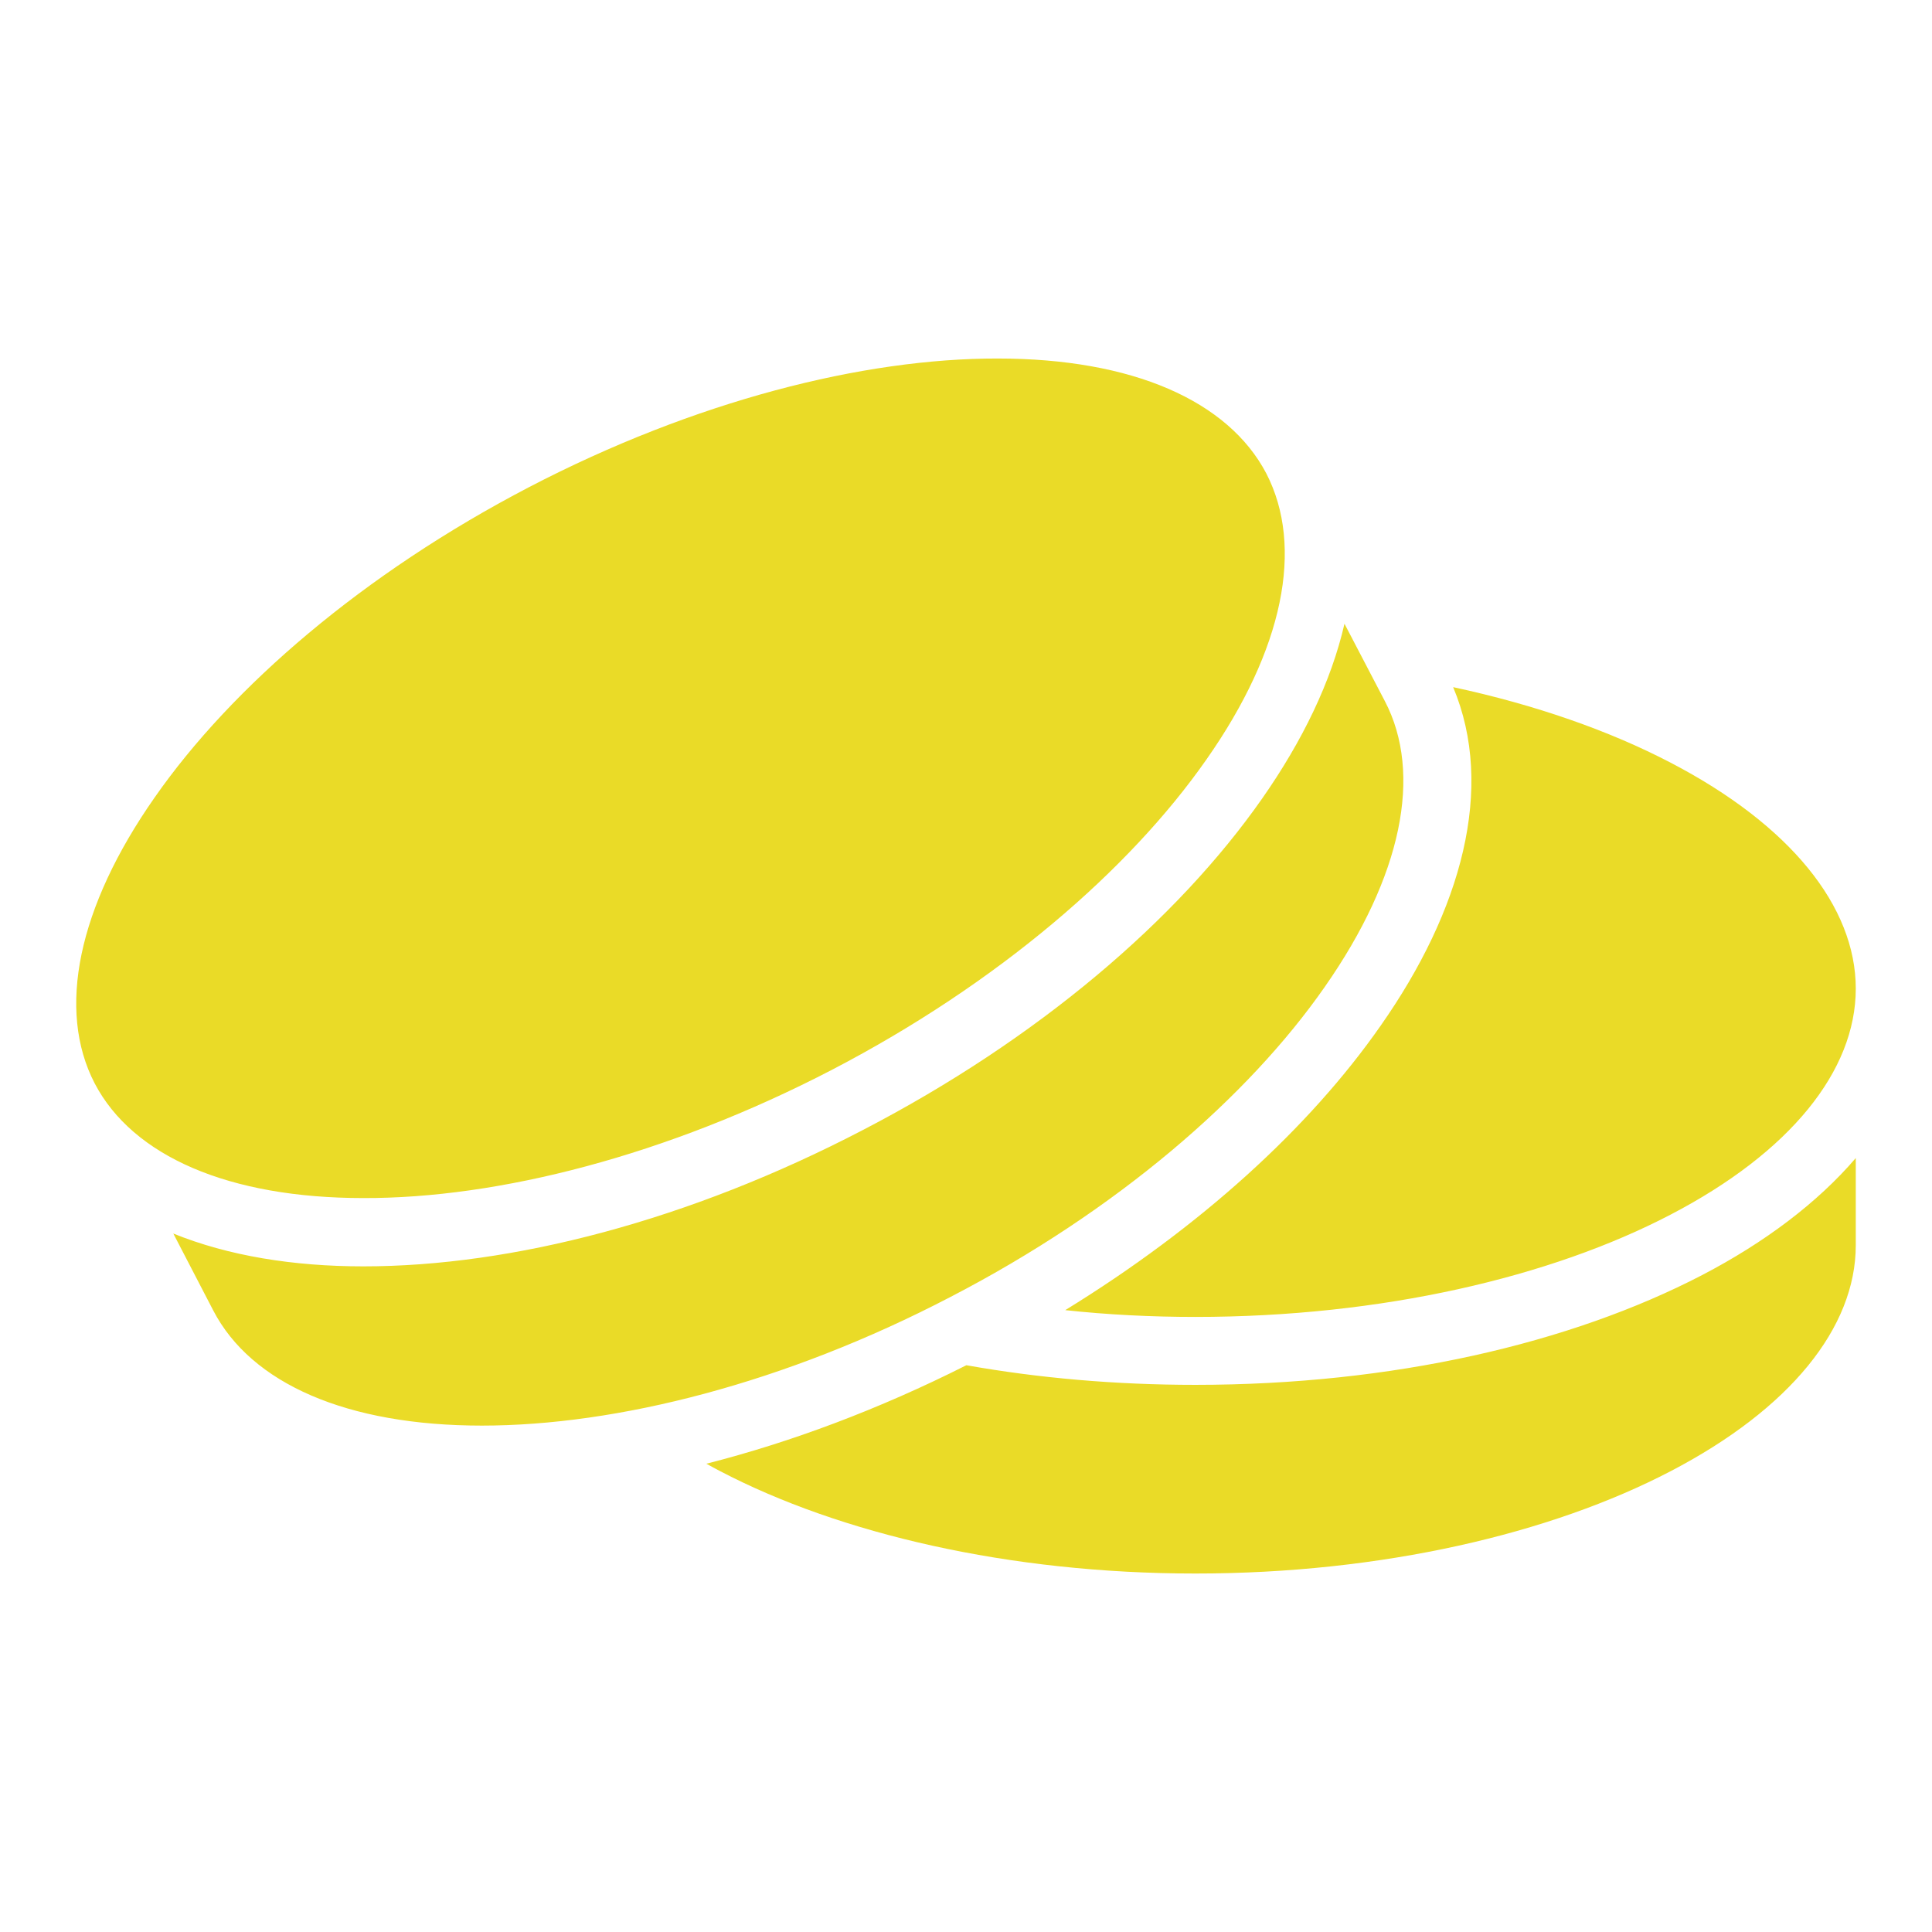
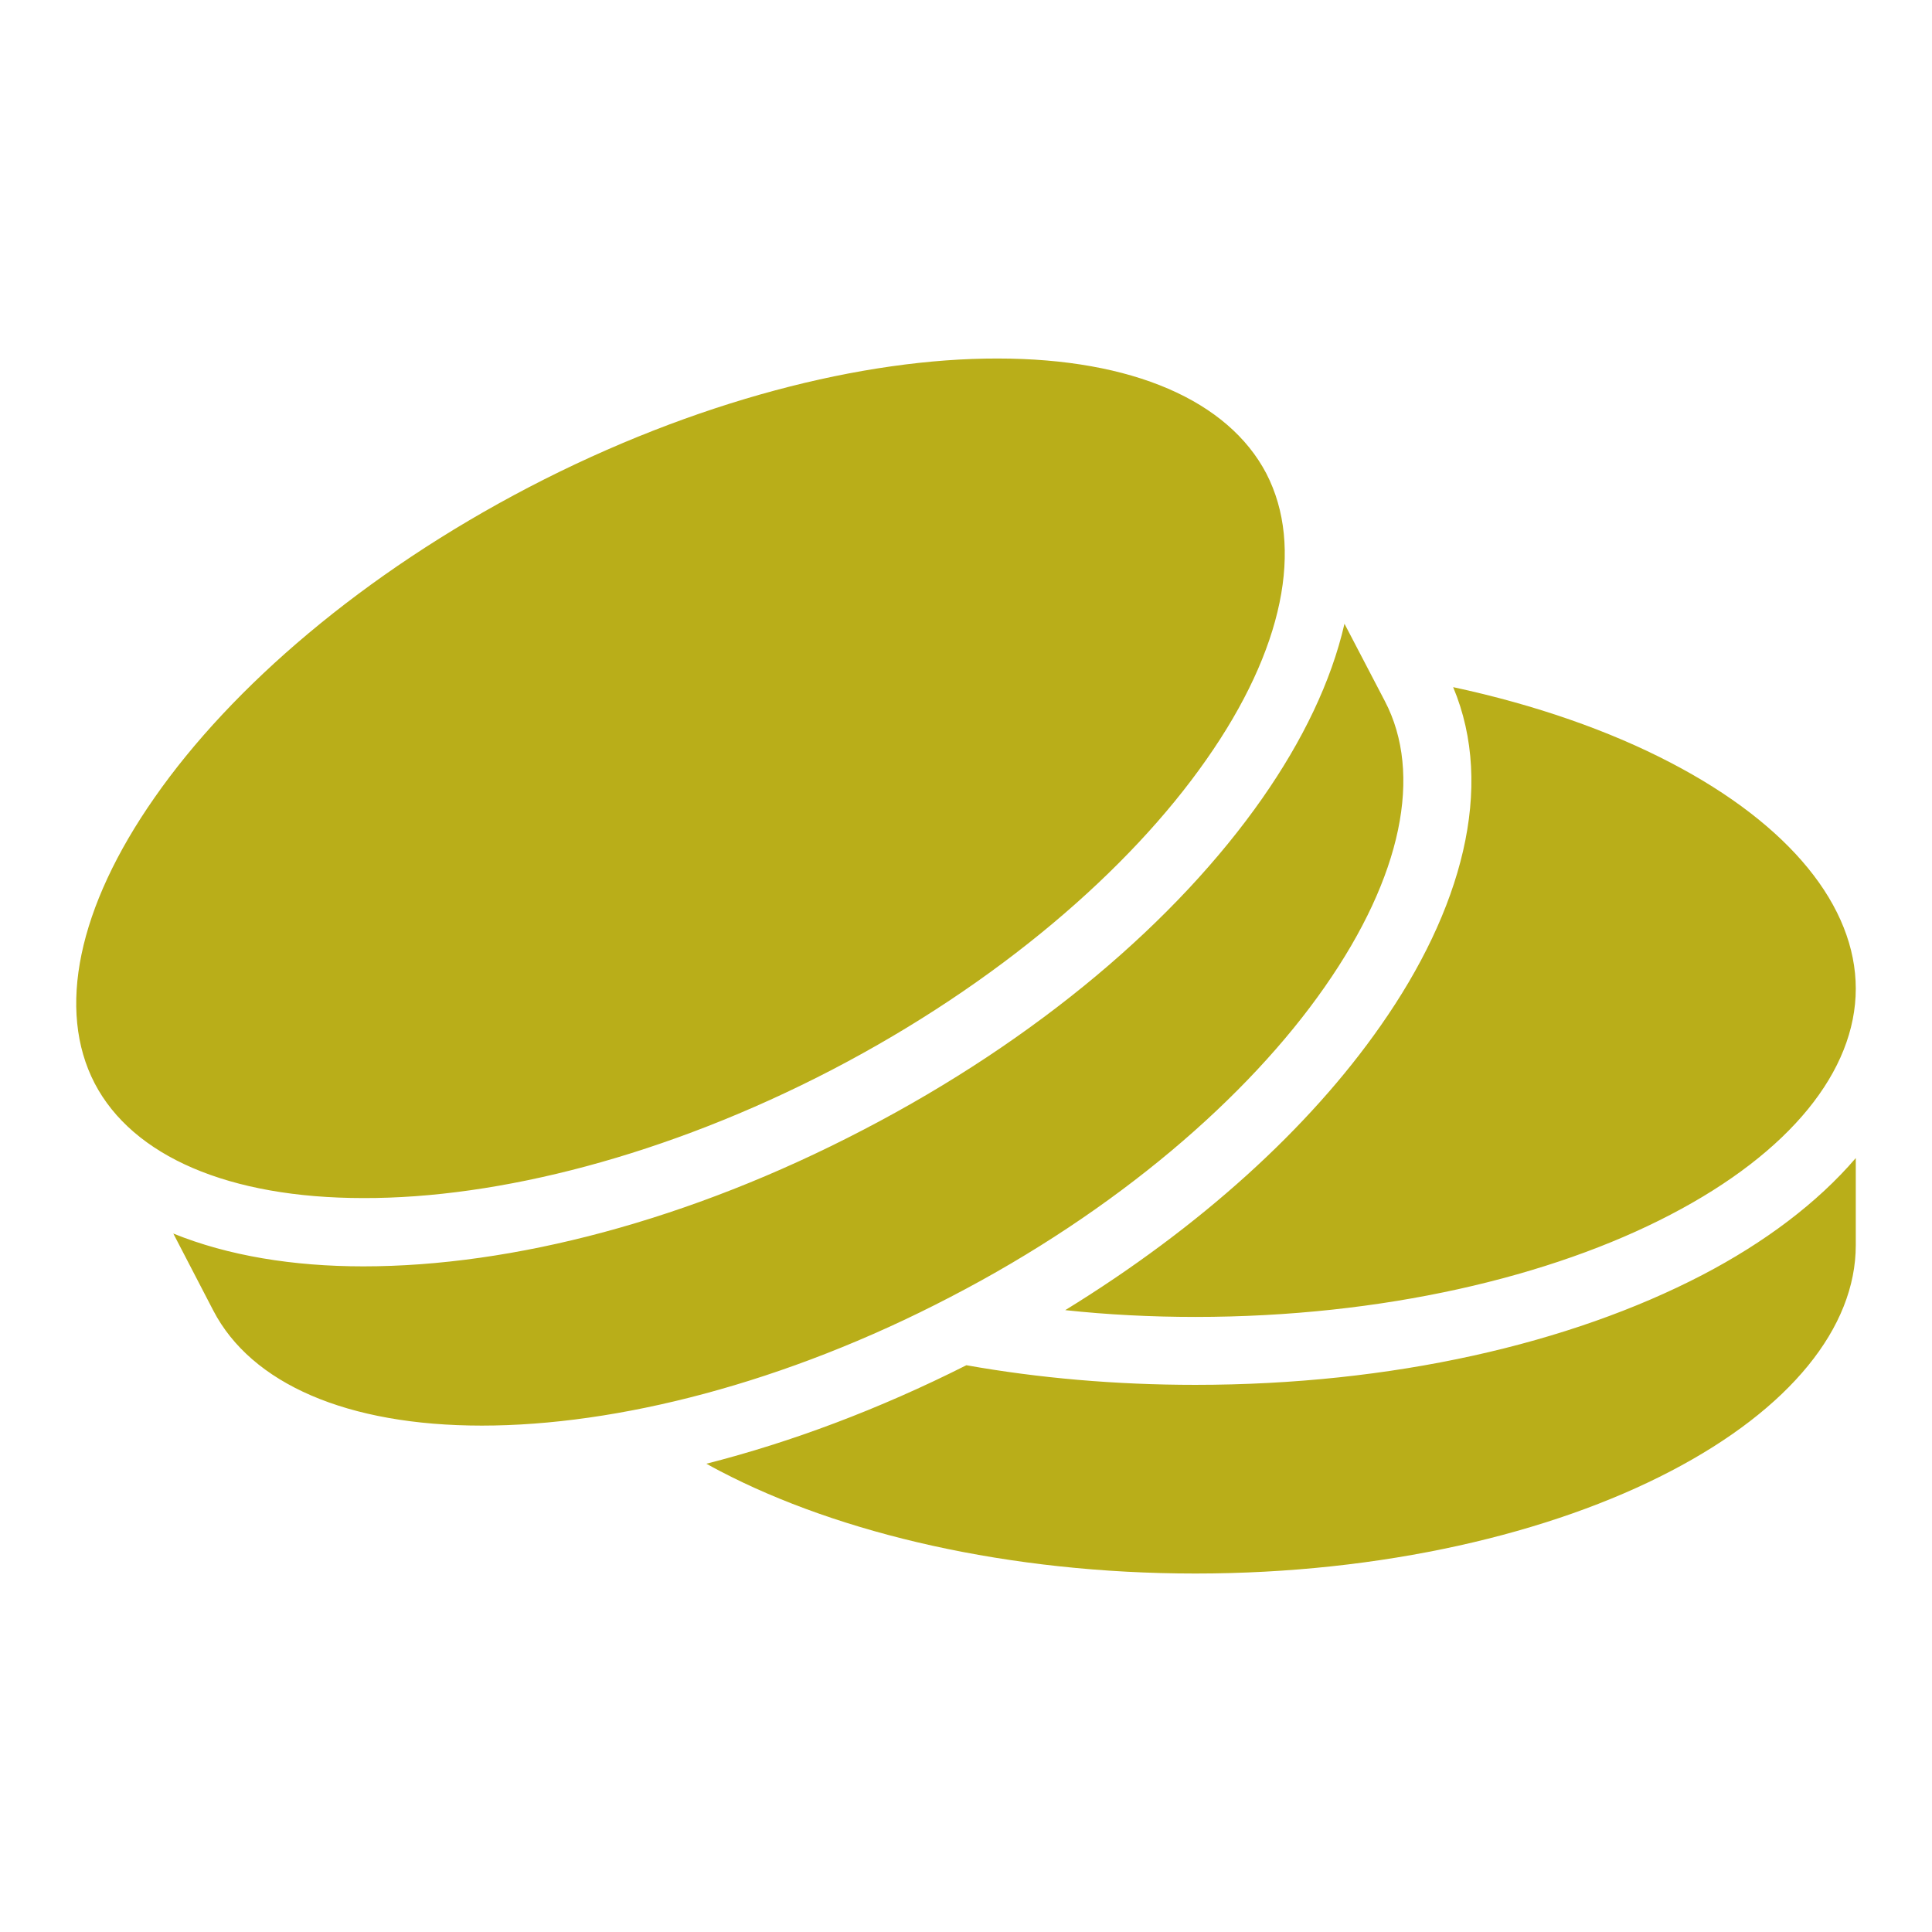
<svg xmlns="http://www.w3.org/2000/svg" viewBox="0 0 512 512" style="height: 512px; width: 512px;">
  <path d="M0 0h512v512H0z" fill="#f8e71c" fill-opacity="0" />
  <g class="" transform="translate(0,0)" style="">
-     <path d="M264.4 95.01c-35.6-.06-80.2 11.19-124.2 34.09C96.27 152 61.45 182 41.01 211.3c-20.45 29.2-25.98 56.4-15.92 75.8 10.07 19.3 35.53 30.4 71.22 30.4 35.69.1 80.29-11.2 124.19-34 44-22.9 78.8-53 99.2-82.2 20.5-29.2 25.9-56.4 15.9-75.8-10.1-19.3-35.5-30.49-71.2-30.49zm91.9 70.29c-3.5 15.3-11.1 31-21.8 46.3-22.6 32.3-59.5 63.8-105.7 87.8-46.2 24.1-93.1 36.2-132.5 36.2-18.6 0-35.84-2.8-50.37-8.7l10.59 20.4c10.08 19.4 35.47 30.5 71.18 30.5 35.7 0 80.3-11.2 124.2-34.1 44-22.8 78.8-52.9 99.2-82.2 20.4-29.2 26-56.4 15.9-75.7zm28.8 16.8c11.2 26.7 2.2 59.2-19.2 89.7-18.9 27.1-47.8 53.4-83.6 75.4 11.1 1.2 22.7 1.8 34.5 1.8 49.5 0 94.3-10.6 125.9-27.1 31.7-16.5 49.1-38.1 49.1-59.9 0-21.8-17.4-43.4-49.1-59.9-16.1-8.4-35.7-15.3-57.6-20zm106.7 124.8c-10.2 11.9-24.2 22.4-40.7 31-35 18.2-82.2 29.1-134.3 29.1-21.2 0-41.6-1.8-60.7-5.2-23.2 11.7-46.5 20.4-68.9 26.1 1.2.7 2.4 1.3 3.7 2 31.6 16.5 76.4 27.1 125.9 27.1s94.3-10.6 125.9-27.1c31.7-16.5 49.1-38.1 49.1-59.9z" fill="#eadb27" fill-opacity="1" />
+     <path d="M264.4 95.01c-35.6-.06-80.2 11.19-124.2 34.09C96.27 152 61.45 182 41.01 211.3c-20.45 29.2-25.98 56.4-15.92 75.8 10.07 19.3 35.53 30.4 71.22 30.4 35.69.1 80.29-11.2 124.19-34 44-22.9 78.8-53 99.2-82.2 20.5-29.2 25.9-56.4 15.9-75.8-10.1-19.3-35.5-30.49-71.2-30.49zm91.9 70.29c-3.5 15.3-11.1 31-21.8 46.3-22.6 32.3-59.5 63.8-105.7 87.8-46.2 24.1-93.1 36.2-132.5 36.2-18.6 0-35.84-2.8-50.37-8.7l10.59 20.4c10.08 19.4 35.47 30.5 71.18 30.5 35.7 0 80.3-11.2 124.2-34.1 44-22.8 78.8-52.9 99.2-82.2 20.4-29.2 26-56.4 15.9-75.7zm28.8 16.8c11.2 26.7 2.2 59.2-19.2 89.7-18.9 27.1-47.8 53.4-83.6 75.4 11.1 1.2 22.7 1.8 34.5 1.8 49.5 0 94.3-10.6 125.9-27.1 31.7-16.5 49.1-38.1 49.1-59.9 0-21.8-17.4-43.4-49.1-59.9-16.1-8.4-35.7-15.3-57.6-20zm106.7 124.8c-10.2 11.9-24.2 22.4-40.7 31-35 18.2-82.2 29.1-134.3 29.1-21.2 0-41.6-1.8-60.7-5.2-23.2 11.7-46.5 20.4-68.9 26.1 1.2.7 2.4 1.3 3.7 2 31.6 16.5 76.4 27.1 125.9 27.1s94.3-10.6 125.9-27.1c31.7-16.5 49.1-38.1 49.1-59.9z" fill="#b9ae19" fill-opacity="1" />
  </g>
</svg>
